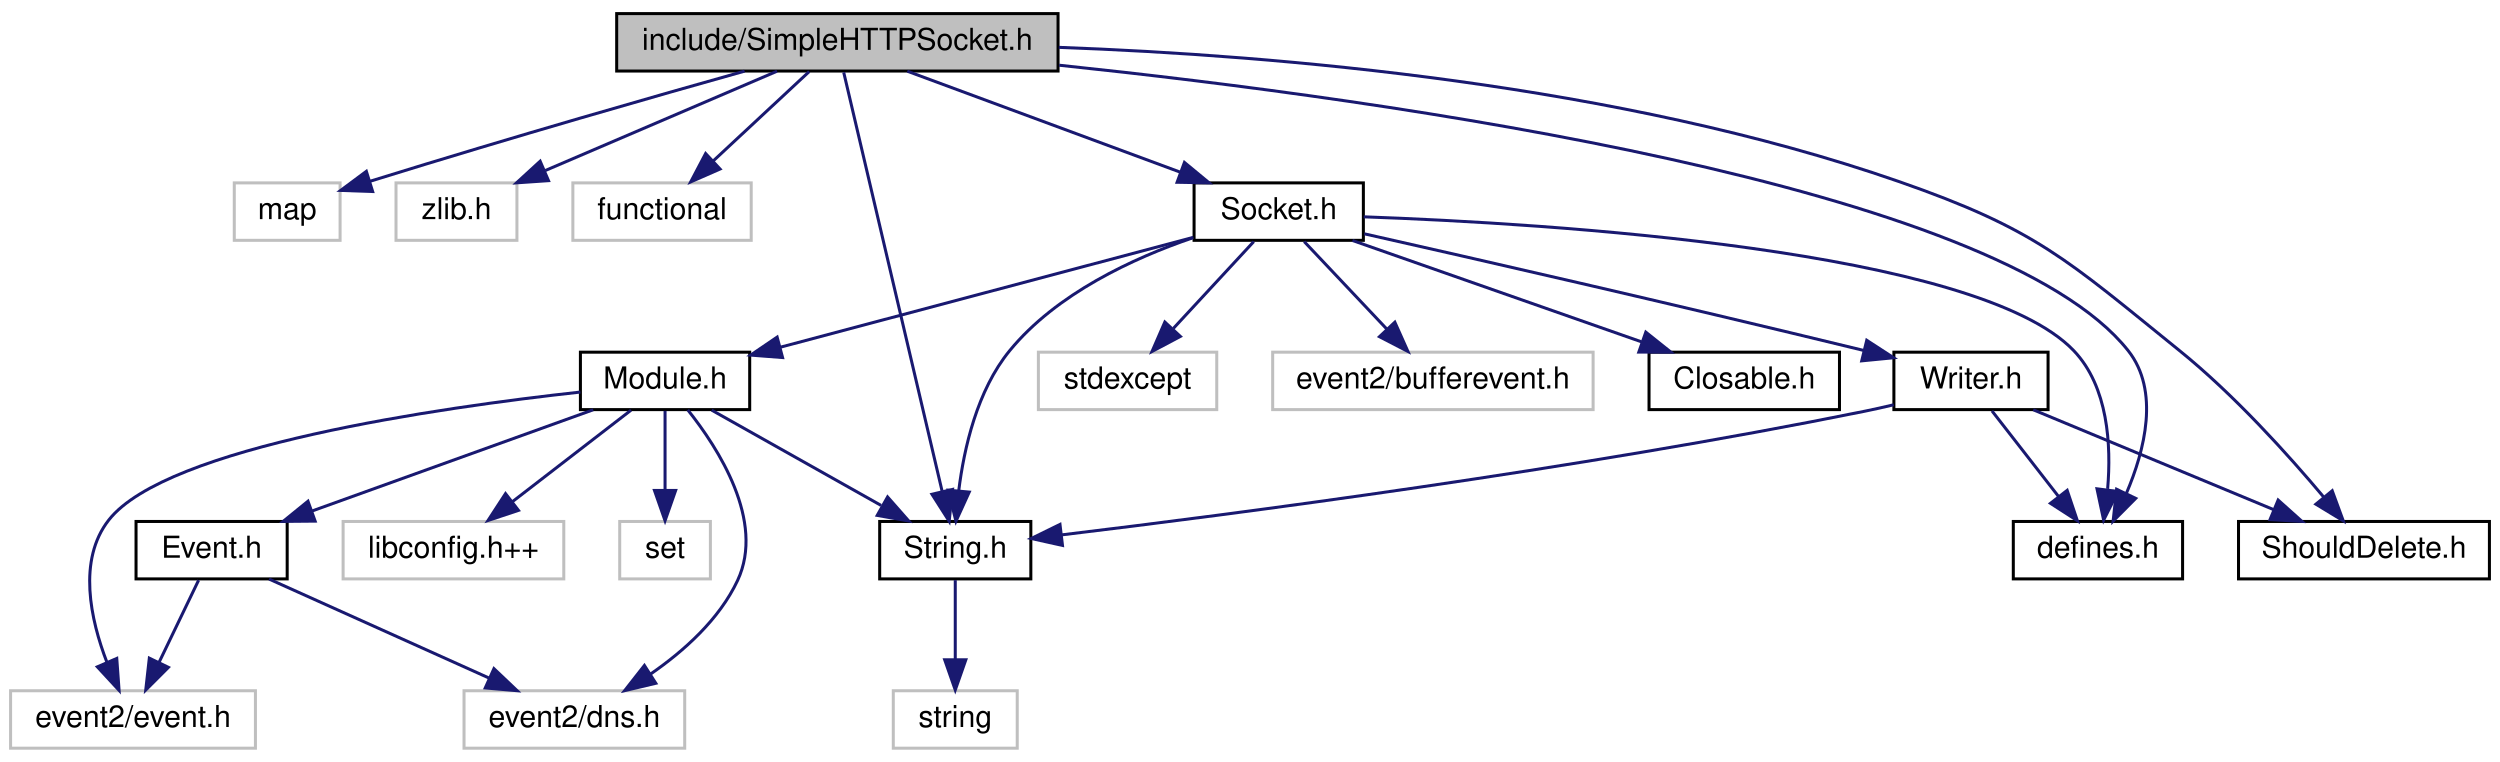
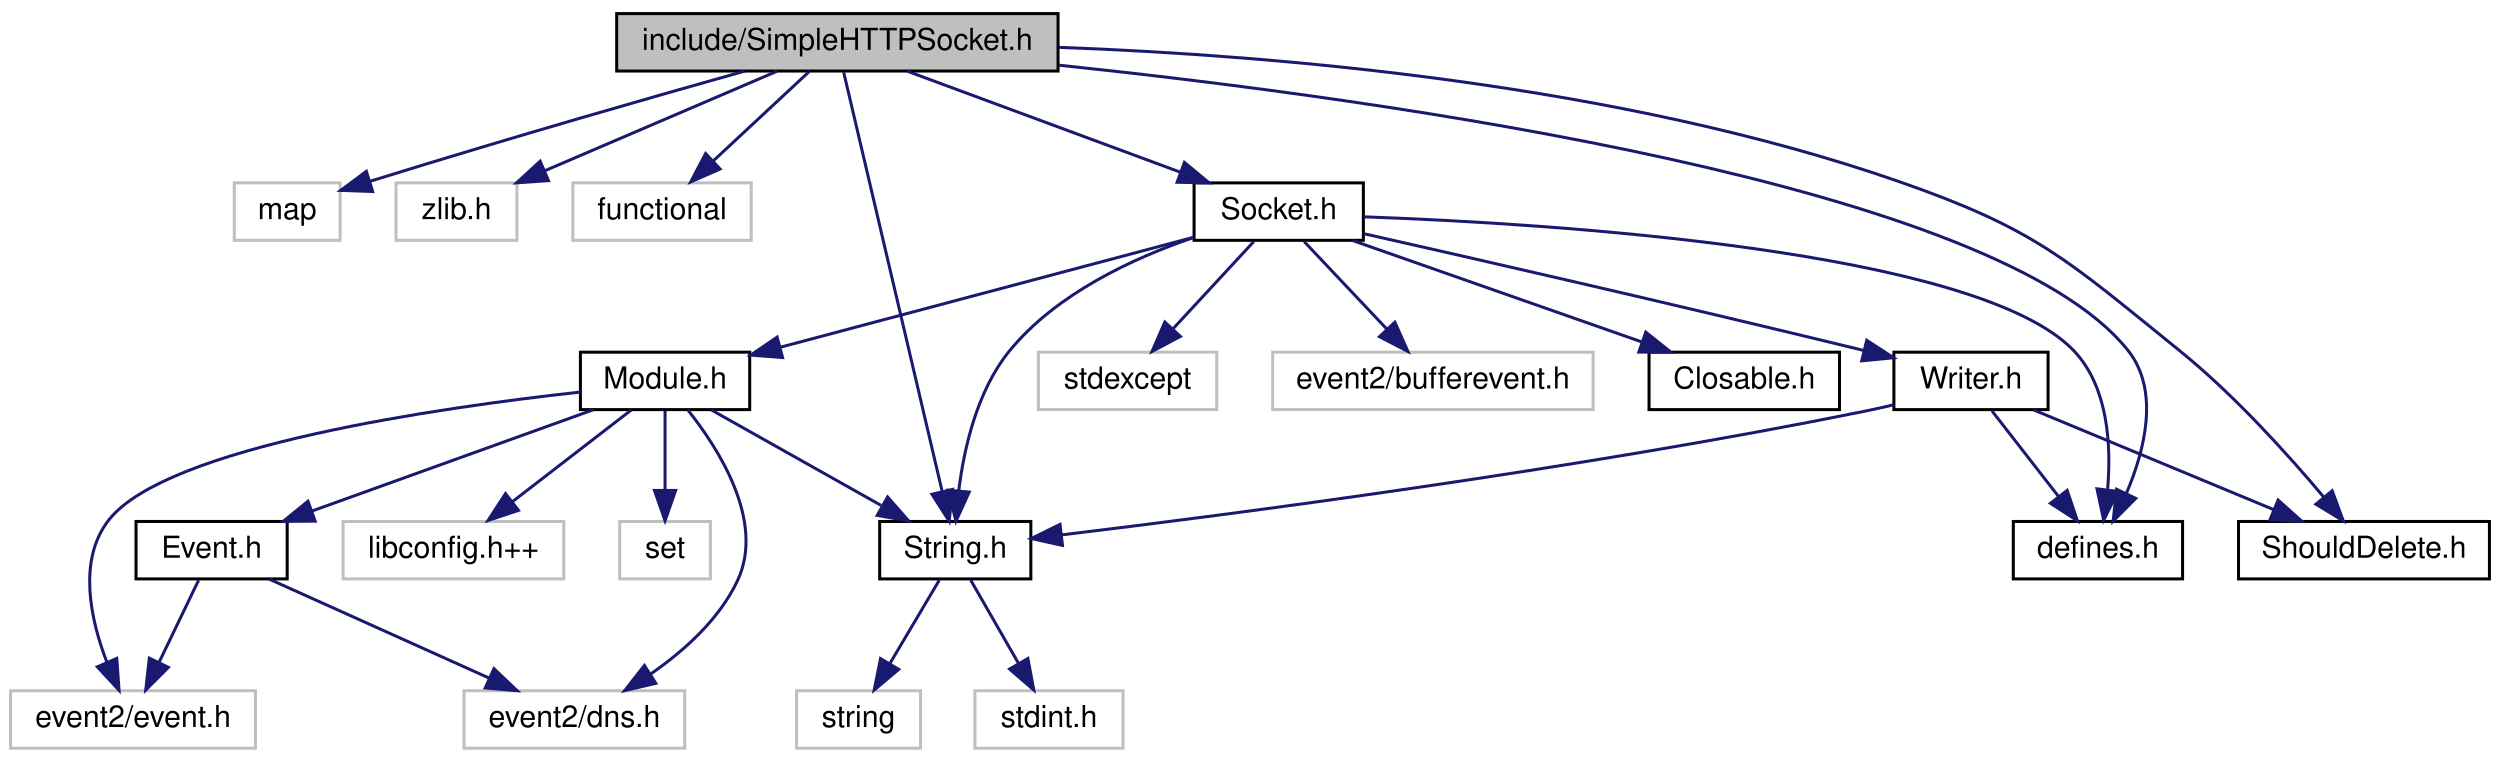
<svg xmlns="http://www.w3.org/2000/svg" xmlns:xlink="http://www.w3.org/1999/xlink" width="827pt" height="252pt" viewBox="0.00 0.00 827.00 252.00">
  <g id="graph0" class="graph" transform="scale(1 1) rotate(0) translate(4 248)">
    <g id="node1" class="node">
      <polygon fill="#bfbfbf" stroke="black" points="200,-224.5 200,-243.5 346,-243.5 346,-224.5 200,-224.5" />
      <text text-anchor="middle" x="273" y="-231.5" font-family="Helvetica,sans-Serif" font-size="10.00">include/SimpleHTTPSocket.h</text>
    </g>
    <g id="node2" class="node">
      <polygon fill="none" stroke="#bfbfbf" points="73.5,-168.5 73.5,-187.5 108.5,-187.5 108.5,-168.5 73.5,-168.5" />
      <text text-anchor="middle" x="91" y="-175.5" font-family="Helvetica,sans-Serif" font-size="10.00">map</text>
    </g>
    <g id="edge1" class="edge">
      <path fill="none" stroke="midnightblue" d="M242.308,-224.472C212.919,-216.223 167.116,-203.148 118.453,-188.051" />
      <polygon fill="midnightblue" stroke="midnightblue" points="119.275,-184.641 108.687,-185.006 117.191,-191.324 119.275,-184.641" />
    </g>
    <g id="node3" class="node">
      <polygon fill="none" stroke="#bfbfbf" points="127,-168.5 127,-187.5 167,-187.5 167,-168.5 127,-168.5" />
      <text text-anchor="middle" x="147" y="-175.5" font-family="Helvetica,sans-Serif" font-size="10.00">zlib.h</text>
    </g>
    <g id="edge2" class="edge">
      <path fill="none" stroke="midnightblue" d="M253.035,-224.444C232.391,-215.596 199.937,-201.687 176.368,-191.586" />
      <polygon fill="midnightblue" stroke="midnightblue" points="177.442,-188.239 166.872,-187.516 174.684,-194.673 177.442,-188.239" />
    </g>
    <g id="node4" class="node">
      <polygon fill="none" stroke="#bfbfbf" points="185.5,-168.5 185.5,-187.5 244.5,-187.5 244.5,-168.5 185.5,-168.5" />
      <text text-anchor="middle" x="215" y="-175.5" font-family="Helvetica,sans-Serif" font-size="10.00">functional</text>
    </g>
    <g id="edge3" class="edge">
      <path fill="none" stroke="midnightblue" d="M263.681,-224.324C255.107,-216.341 242.188,-204.313 231.812,-194.653" />
      <polygon fill="midnightblue" stroke="midnightblue" points="234.192,-192.086 224.488,-187.834 229.422,-197.21 234.192,-192.086" />
    </g>
    <g id="node5" class="node">
      <g id="a_node5">
        <a xlink:href="defines_8h.html" target="_top" xlink:title="defines.h">
          <polygon fill="none" stroke="black" points="662,-56.5 662,-75.5 718,-75.5 718,-56.5 662,-56.5" />
          <text text-anchor="middle" x="690" y="-63.5" font-family="Helvetica,sans-Serif" font-size="10.00">defines.h</text>
        </a>
      </g>
    </g>
    <g id="edge4" class="edge">
      <path fill="none" stroke="midnightblue" d="M346.361,-226.428C456.594,-214.865 656.697,-186.741 700,-132 710.488,-118.742 705.499,-99.077 699.428,-84.851" />
      <polygon fill="midnightblue" stroke="midnightblue" points="702.489,-83.138 695.021,-75.623 696.172,-86.155 702.489,-83.138" />
    </g>
    <g id="node6" class="node">
      <g id="a_node6">
        <a xlink:href="_string_8h.html" target="_top" xlink:title="String.h">
          <polygon fill="none" stroke="black" points="287,-56.5 287,-75.5 337,-75.5 337,-56.5 287,-56.5" />
          <text text-anchor="middle" x="312" y="-63.5" font-family="Helvetica,sans-Serif" font-size="10.00">String.h</text>
        </a>
      </g>
    </g>
    <g id="edge5" class="edge">
      <path fill="none" stroke="midnightblue" d="M275.097,-224.075C281.236,-197.945 299.264,-121.211 307.636,-85.577" />
      <polygon fill="midnightblue" stroke="midnightblue" points="311.107,-86.104 309.987,-75.568 304.293,-84.502 311.107,-86.104" />
    </g>
-     <g id="node8" class="node">
-       <g id="a_node8">
+     <g id="node9" class="node">
+       <g id="a_node9">
        <a xlink:href="_socket_8h.html" target="_top" xlink:title="Socket.h">
          <polygon fill="none" stroke="black" points="391,-168.5 391,-187.5 447,-187.5 447,-168.5 391,-168.5" />
          <text text-anchor="middle" x="419" y="-175.5" font-family="Helvetica,sans-Serif" font-size="10.00">Socket.h</text>
        </a>
      </g>
    </g>
-     <g id="edge7" class="edge">
+     <g id="edge8" class="edge">
      <path fill="none" stroke="midnightblue" d="M296.134,-224.444C320.482,-215.438 359.007,-201.189 386.423,-191.049" />
      <polygon fill="midnightblue" stroke="midnightblue" points="387.809,-194.268 395.974,-187.516 385.381,-187.703 387.809,-194.268" />
    </g>
-     <g id="node19" class="node">
-       <g id="a_node19">
+     <g id="node20" class="node">
+       <g id="a_node20">
        <a xlink:href="_should_delete_8h.html" target="_top" xlink:title="ShouldDelete.h">
          <polygon fill="none" stroke="black" points="736.5,-56.5 736.5,-75.5 819.5,-75.5 819.5,-56.5 736.5,-56.5" />
          <text text-anchor="middle" x="778" y="-63.5" font-family="Helvetica,sans-Serif" font-size="10.00">ShouldDelete.h</text>
        </a>
      </g>
    </g>
-     <g id="edge26" class="edge">
+     <g id="edge27" class="edge">
      <path fill="none" stroke="midnightblue" d="M346.253,-232.337C418.682,-229.679 531.739,-220.093 624,-188 669.57,-172.149 679.47,-162.322 717,-132 735.143,-117.341 753.067,-97.413 764.741,-83.501" />
      <polygon fill="midnightblue" stroke="midnightblue" points="767.495,-85.662 771.148,-75.717 762.09,-81.213 767.495,-85.662" />
    </g>
    <g id="node7" class="node">
-       <polygon fill="none" stroke="#bfbfbf" points="291.5,-0.5 291.5,-19.5 332.5,-19.5 332.5,-0.5 291.5,-0.5" />
-       <text text-anchor="middle" x="312" y="-7.5" font-family="Helvetica,sans-Serif" font-size="10.00">string</text>
+       <polygon fill="none" stroke="#bfbfbf" points="259.5,-0.5 259.5,-19.5 300.5,-19.5 300.5,-0.5 259.5,-0.5" />
+       <text text-anchor="middle" x="280" y="-7.5" font-family="Helvetica,sans-Serif" font-size="10.00">string</text>
    </g>
    <g id="edge6" class="edge">
-       <path fill="none" stroke="midnightblue" d="M312,-56.083C312,-49.006 312,-38.861 312,-29.986" />
-       <polygon fill="midnightblue" stroke="midnightblue" points="315.5,-29.751 312,-19.751 308.5,-29.751 315.5,-29.751" />
-     </g>
-     <g id="edge10" class="edge">
+       <path fill="none" stroke="midnightblue" d="M306.716,-56.083C302.289,-48.613 295.837,-37.724 290.382,-28.52" />
+       <polygon fill="midnightblue" stroke="midnightblue" points="293.295,-26.57 285.186,-19.751 287.273,-30.138 293.295,-26.57" />
+     </g>
+     <g id="node8" class="node">
+       <polygon fill="none" stroke="#bfbfbf" points="318.5,-0.5 318.5,-19.5 367.5,-19.5 367.5,-0.5 318.5,-0.5" />
+       <text text-anchor="middle" x="343" y="-7.5" font-family="Helvetica,sans-Serif" font-size="10.00">stdint.h</text>
+     </g>
+     <g id="edge7" class="edge">
+       <path fill="none" stroke="midnightblue" d="M317.119,-56.083C321.408,-48.613 327.658,-37.724 332.942,-28.52" />
+       <polygon fill="midnightblue" stroke="midnightblue" points="336.033,-30.166 337.976,-19.751 329.962,-26.681 336.033,-30.166" />
+     </g>
+     <g id="edge11" class="edge">
      <path fill="none" stroke="midnightblue" d="M447.116,-176.277C508.2,-174.086 650.103,-165.432 682,-132 693.395,-120.056 694.438,-100.753 693.206,-86.28" />
      <polygon fill="midnightblue" stroke="midnightblue" points="696.624,-85.416 691.885,-75.941 689.681,-86.304 696.624,-85.416" />
    </g>
-     <g id="edge12" class="edge">
+     <g id="edge13" class="edge">
      <path fill="none" stroke="midnightblue" d="M390.623,-169.348C370.9,-162.617 345.472,-150.884 330,-132 319.226,-118.85 314.883,-99.708 313.142,-85.601" />
      <polygon fill="midnightblue" stroke="midnightblue" points="316.622,-85.22 312.23,-75.578 309.65,-85.854 316.622,-85.22" />
    </g>
-     <g id="node9" class="node">
+     <g id="node10" class="node">
      <polygon fill="none" stroke="#bfbfbf" points="339.5,-112.5 339.5,-131.5 398.5,-131.5 398.5,-112.5 339.5,-112.5" />
      <text text-anchor="middle" x="369" y="-119.5" font-family="Helvetica,sans-Serif" font-size="10.00">stdexcept</text>
    </g>
-     <g id="edge8" class="edge">
+     <g id="edge9" class="edge">
      <path fill="none" stroke="midnightblue" d="M410.744,-168.083C403.535,-160.298 392.89,-148.801 384.154,-139.367" />
      <polygon fill="midnightblue" stroke="midnightblue" points="386.465,-136.711 377.103,-131.751 381.329,-141.467 386.465,-136.711" />
    </g>
-     <g id="node10" class="node">
+     <g id="node11" class="node">
      <polygon fill="none" stroke="#bfbfbf" points="417,-112.5 417,-131.5 523,-131.5 523,-112.5 417,-112.5" />
      <text text-anchor="middle" x="470" y="-119.5" font-family="Helvetica,sans-Serif" font-size="10.00">event2/bufferevent.h</text>
    </g>
-     <g id="edge9" class="edge">
+     <g id="edge10" class="edge">
      <path fill="none" stroke="midnightblue" d="M427.422,-168.083C434.848,-160.22 445.852,-148.569 454.812,-139.081" />
      <polygon fill="midnightblue" stroke="midnightblue" points="457.413,-141.424 461.735,-131.751 452.324,-136.618 457.413,-141.424" />
    </g>
-     <g id="node11" class="node">
-       <g id="a_node11">
+     <g id="node12" class="node">
+       <g id="a_node12">
        <a xlink:href="_closable_8h.html" target="_top" xlink:title="Closable.h">
          <polygon fill="none" stroke="black" points="541.5,-112.5 541.5,-131.5 604.5,-131.5 604.5,-112.5 541.5,-112.5" />
          <text text-anchor="middle" x="573" y="-119.5" font-family="Helvetica,sans-Serif" font-size="10.00">Closable.h</text>
        </a>
      </g>
    </g>
-     <g id="edge11" class="edge">
+     <g id="edge12" class="edge">
      <path fill="none" stroke="midnightblue" d="M443.402,-168.444C469.197,-159.399 510.077,-145.064 539.018,-134.916" />
      <polygon fill="midnightblue" stroke="midnightblue" points="540.434,-138.128 548.712,-131.516 538.118,-131.523 540.434,-138.128" />
    </g>
-     <g id="node12" class="node">
-       <g id="a_node12">
+     <g id="node13" class="node">
+       <g id="a_node13">
        <a xlink:href="_module_8h.html" target="_top" xlink:title="Module.h">
          <polygon fill="none" stroke="black" points="188,-112.5 188,-131.5 244,-131.5 244,-112.5 188,-112.5" />
          <text text-anchor="middle" x="216" y="-119.5" font-family="Helvetica,sans-Serif" font-size="10.00">Module.h</text>
        </a>
      </g>
    </g>
-     <g id="edge13" class="edge">
+     <g id="edge14" class="edge">
      <path fill="none" stroke="midnightblue" d="M390.774,-169.492C355.196,-160.027 293.9,-143.722 254.168,-133.153" />
      <polygon fill="midnightblue" stroke="midnightblue" points="254.877,-129.72 244.313,-130.532 253.077,-136.485 254.877,-129.72" />
    </g>
-     <g id="node18" class="node">
-       <g id="a_node18">
+     <g id="node19" class="node">
+       <g id="a_node19">
        <a xlink:href="_writer_8h.html" target="_top" xlink:title="Writer.h">
          <polygon fill="none" stroke="black" points="622.5,-112.5 622.5,-131.5 673.5,-131.5 673.5,-112.5 622.5,-112.5" />
          <text text-anchor="middle" x="648" y="-119.5" font-family="Helvetica,sans-Serif" font-size="10.00">Writer.h</text>
        </a>
      </g>
    </g>
-     <g id="edge22" class="edge">
+     <g id="edge23" class="edge">
      <path fill="none" stroke="midnightblue" d="M447.323,-170.652C483.304,-162.539 547.555,-147.892 612.414,-132.098" />
      <polygon fill="midnightblue" stroke="midnightblue" points="613.52,-135.43 622.403,-129.657 611.858,-128.63 613.52,-135.43" />
    </g>
-     <g id="edge18" class="edge">
+     <g id="edge19" class="edge">
      <path fill="none" stroke="midnightblue" d="M231.424,-112.324C246.54,-103.822 269.815,-90.729 287.471,-80.797" />
      <polygon fill="midnightblue" stroke="midnightblue" points="289.614,-83.608 296.614,-75.654 286.183,-77.507 289.614,-83.608" />
    </g>
-     <g id="node13" class="node">
+     <g id="node14" class="node">
      <polygon fill="none" stroke="#bfbfbf" points="149.5,-0.5 149.5,-19.5 222.5,-19.5 222.5,-0.5 149.5,-0.5" />
      <text text-anchor="middle" x="186" y="-7.5" font-family="Helvetica,sans-Serif" font-size="10.00">event2/dns.h</text>
    </g>
-     <g id="edge14" class="edge">
+     <g id="edge15" class="edge">
      <path fill="none" stroke="midnightblue" d="M223.518,-112.4C233.588,-99.778 249.184,-75.609 240,-56 233.955,-43.094 222.188,-32.599 211.177,-25" />
      <polygon fill="midnightblue" stroke="midnightblue" points="212.943,-21.975 202.633,-19.536 209.172,-27.872 212.943,-21.975" />
    </g>
-     <g id="node14" class="node">
+     <g id="node15" class="node">
      <polygon fill="none" stroke="#bfbfbf" points="-0.5,-0.5 -0.5,-19.5 80.5,-19.5 80.5,-0.5 -0.5,-0.5" />
      <text text-anchor="middle" x="40" y="-7.5" font-family="Helvetica,sans-Serif" font-size="10.00">event2/event.h</text>
    </g>
-     <g id="edge15" class="edge">
+     <g id="edge16" class="edge">
      <path fill="none" stroke="midnightblue" d="M187.99,-118.309C141.372,-113.187 51.086,-100.317 32,-76 21.606,-62.758 25.911,-43.09 31.389,-28.859" />
      <polygon fill="midnightblue" stroke="midnightblue" points="34.625,-30.194 35.392,-19.627 28.203,-27.41 34.625,-30.194" />
    </g>
-     <g id="node15" class="node">
+     <g id="node16" class="node">
      <polygon fill="none" stroke="#bfbfbf" points="109.5,-56.5 109.5,-75.5 182.5,-75.5 182.5,-56.5 109.5,-56.5" />
      <text text-anchor="middle" x="146" y="-63.5" font-family="Helvetica,sans-Serif" font-size="10.00">libconfig.h++</text>
    </g>
-     <g id="edge16" class="edge">
+     <g id="edge17" class="edge">
      <path fill="none" stroke="midnightblue" d="M204.753,-112.324C194.203,-104.185 178.199,-91.84 165.558,-82.087" />
      <polygon fill="midnightblue" stroke="midnightblue" points="167.507,-79.171 157.451,-75.834 163.231,-84.713 167.507,-79.171" />
    </g>
-     <g id="node16" class="node">
+     <g id="node17" class="node">
      <polygon fill="none" stroke="#bfbfbf" points="201,-56.5 201,-75.5 231,-75.5 231,-56.5 201,-56.5" />
      <text text-anchor="middle" x="216" y="-63.5" font-family="Helvetica,sans-Serif" font-size="10.00">set</text>
    </g>
-     <g id="edge17" class="edge">
+     <g id="edge18" class="edge">
      <path fill="none" stroke="midnightblue" d="M216,-112.083C216,-105.006 216,-94.861 216,-85.987" />
      <polygon fill="midnightblue" stroke="midnightblue" points="219.5,-85.751 216,-75.751 212.5,-85.751 219.5,-85.751" />
    </g>
-     <g id="node17" class="node">
-       <g id="a_node17">
+     <g id="node18" class="node">
+       <g id="a_node18">
        <a xlink:href="_event_8h.html" target="_top" xlink:title="Event.h">
          <polygon fill="none" stroke="black" points="41,-56.5 41,-75.5 91,-75.5 91,-56.5 41,-56.5" />
          <text text-anchor="middle" x="66" y="-63.5" font-family="Helvetica,sans-Serif" font-size="10.00">Event.h</text>
        </a>
      </g>
    </g>
-     <g id="edge19" class="edge">
+     <g id="edge20" class="edge">
      <path fill="none" stroke="midnightblue" d="M192.232,-112.444C167.107,-103.399 127.289,-89.064 99.1,-78.916" />
      <polygon fill="midnightblue" stroke="midnightblue" points="100.251,-75.611 89.657,-75.516 97.88,-82.197 100.251,-75.611" />
    </g>
-     <g id="edge20" class="edge">
+     <g id="edge21" class="edge">
      <path fill="none" stroke="midnightblue" d="M85.014,-56.444C104.588,-47.636 135.308,-33.812 157.729,-23.722" />
      <polygon fill="midnightblue" stroke="midnightblue" points="159.392,-26.812 167.075,-19.516 156.519,-20.428 159.392,-26.812" />
    </g>
-     <g id="edge21" class="edge">
+     <g id="edge22" class="edge">
      <path fill="none" stroke="midnightblue" d="M61.707,-56.083C58.148,-48.691 52.977,-37.953 48.576,-28.811" />
      <polygon fill="midnightblue" stroke="midnightblue" points="51.705,-27.243 44.214,-19.751 45.398,-30.279 51.705,-27.243" />
    </g>
-     <g id="edge23" class="edge">
+     <g id="edge24" class="edge">
      <path fill="none" stroke="midnightblue" d="M654.935,-112.083C660.929,-104.377 669.752,-93.033 677.048,-83.653" />
      <polygon fill="midnightblue" stroke="midnightblue" points="679.817,-85.793 683.194,-75.751 674.291,-81.496 679.817,-85.793" />
    </g>
-     <g id="edge24" class="edge">
+     <g id="edge25" class="edge">
      <path fill="none" stroke="midnightblue" d="M622.456,-114.107C619.283,-113.347 616.074,-112.623 613,-112 517.649,-92.667 403.742,-77.865 347.303,-71.077" />
      <polygon fill="midnightblue" stroke="midnightblue" points="347.47,-67.573 337.127,-69.866 346.643,-74.523 347.47,-67.573" />
    </g>
-     <g id="edge25" class="edge">
+     <g id="edge26" class="edge">
      <path fill="none" stroke="midnightblue" d="M668.599,-112.444C689.993,-103.557 723.681,-89.563 748.024,-79.451" />
      <polygon fill="midnightblue" stroke="midnightblue" points="749.605,-82.585 757.497,-75.516 746.92,-76.12 749.605,-82.585" />
    </g>
  </g>
</svg>
